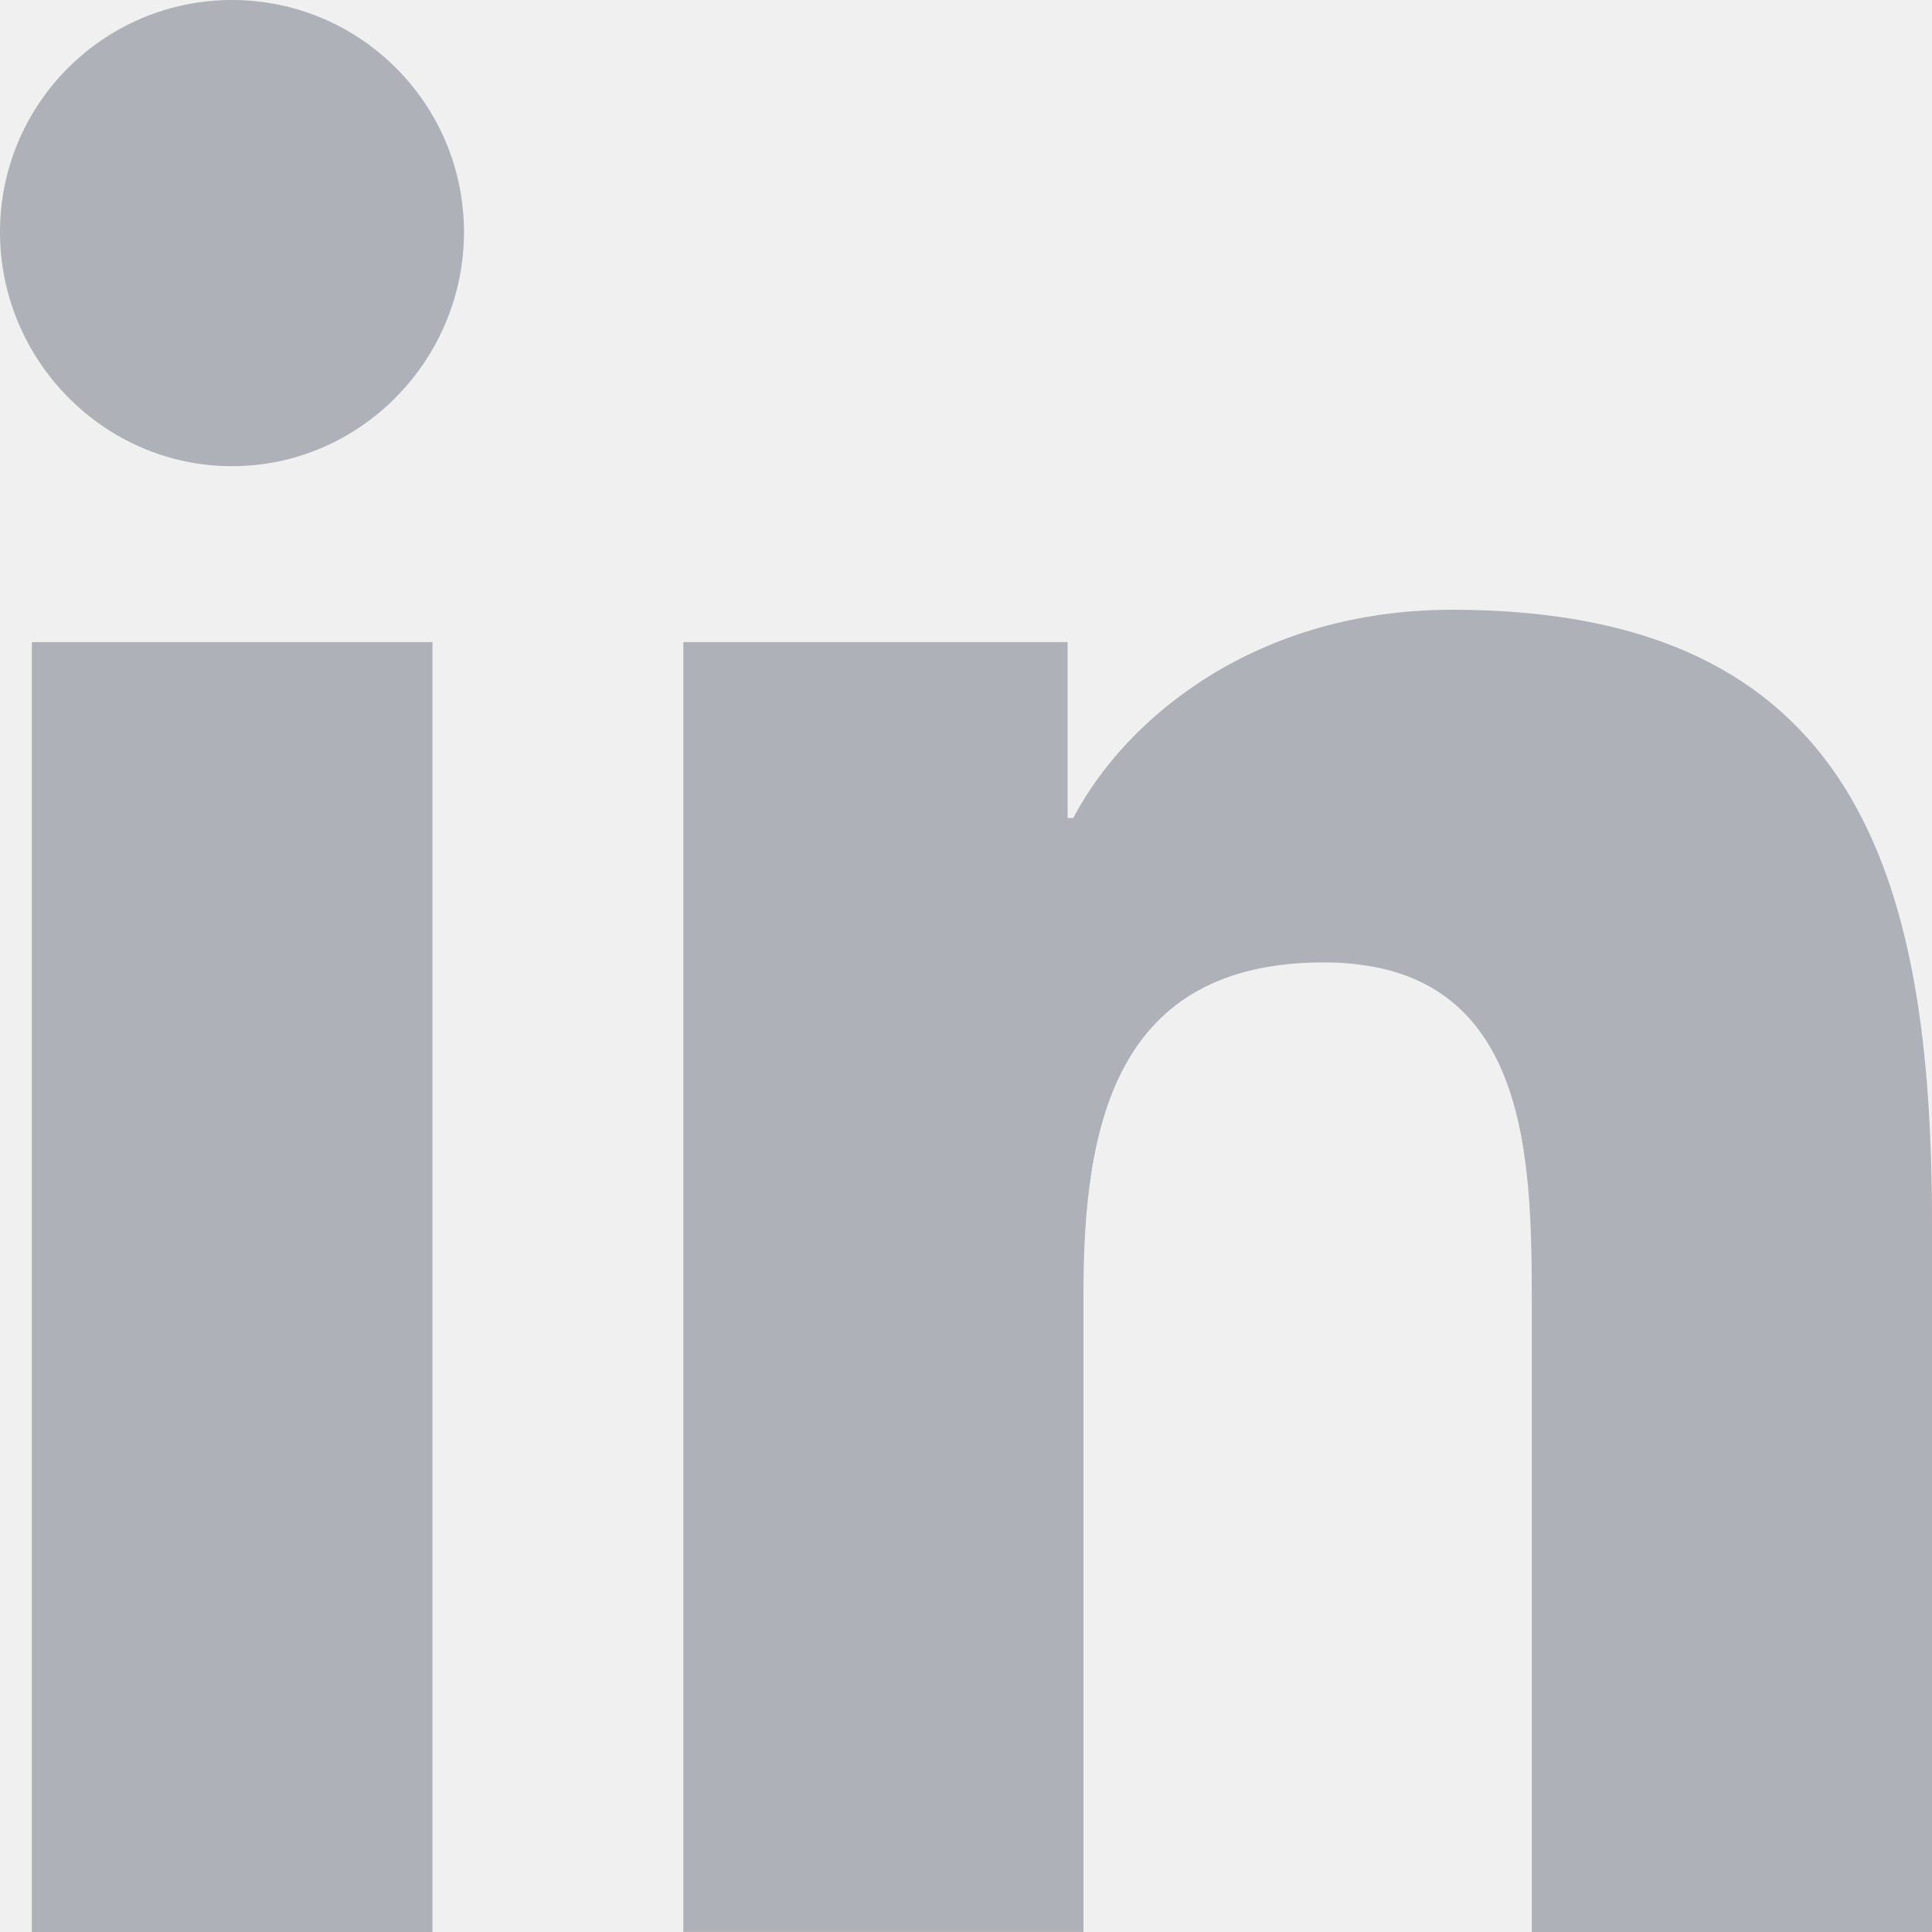
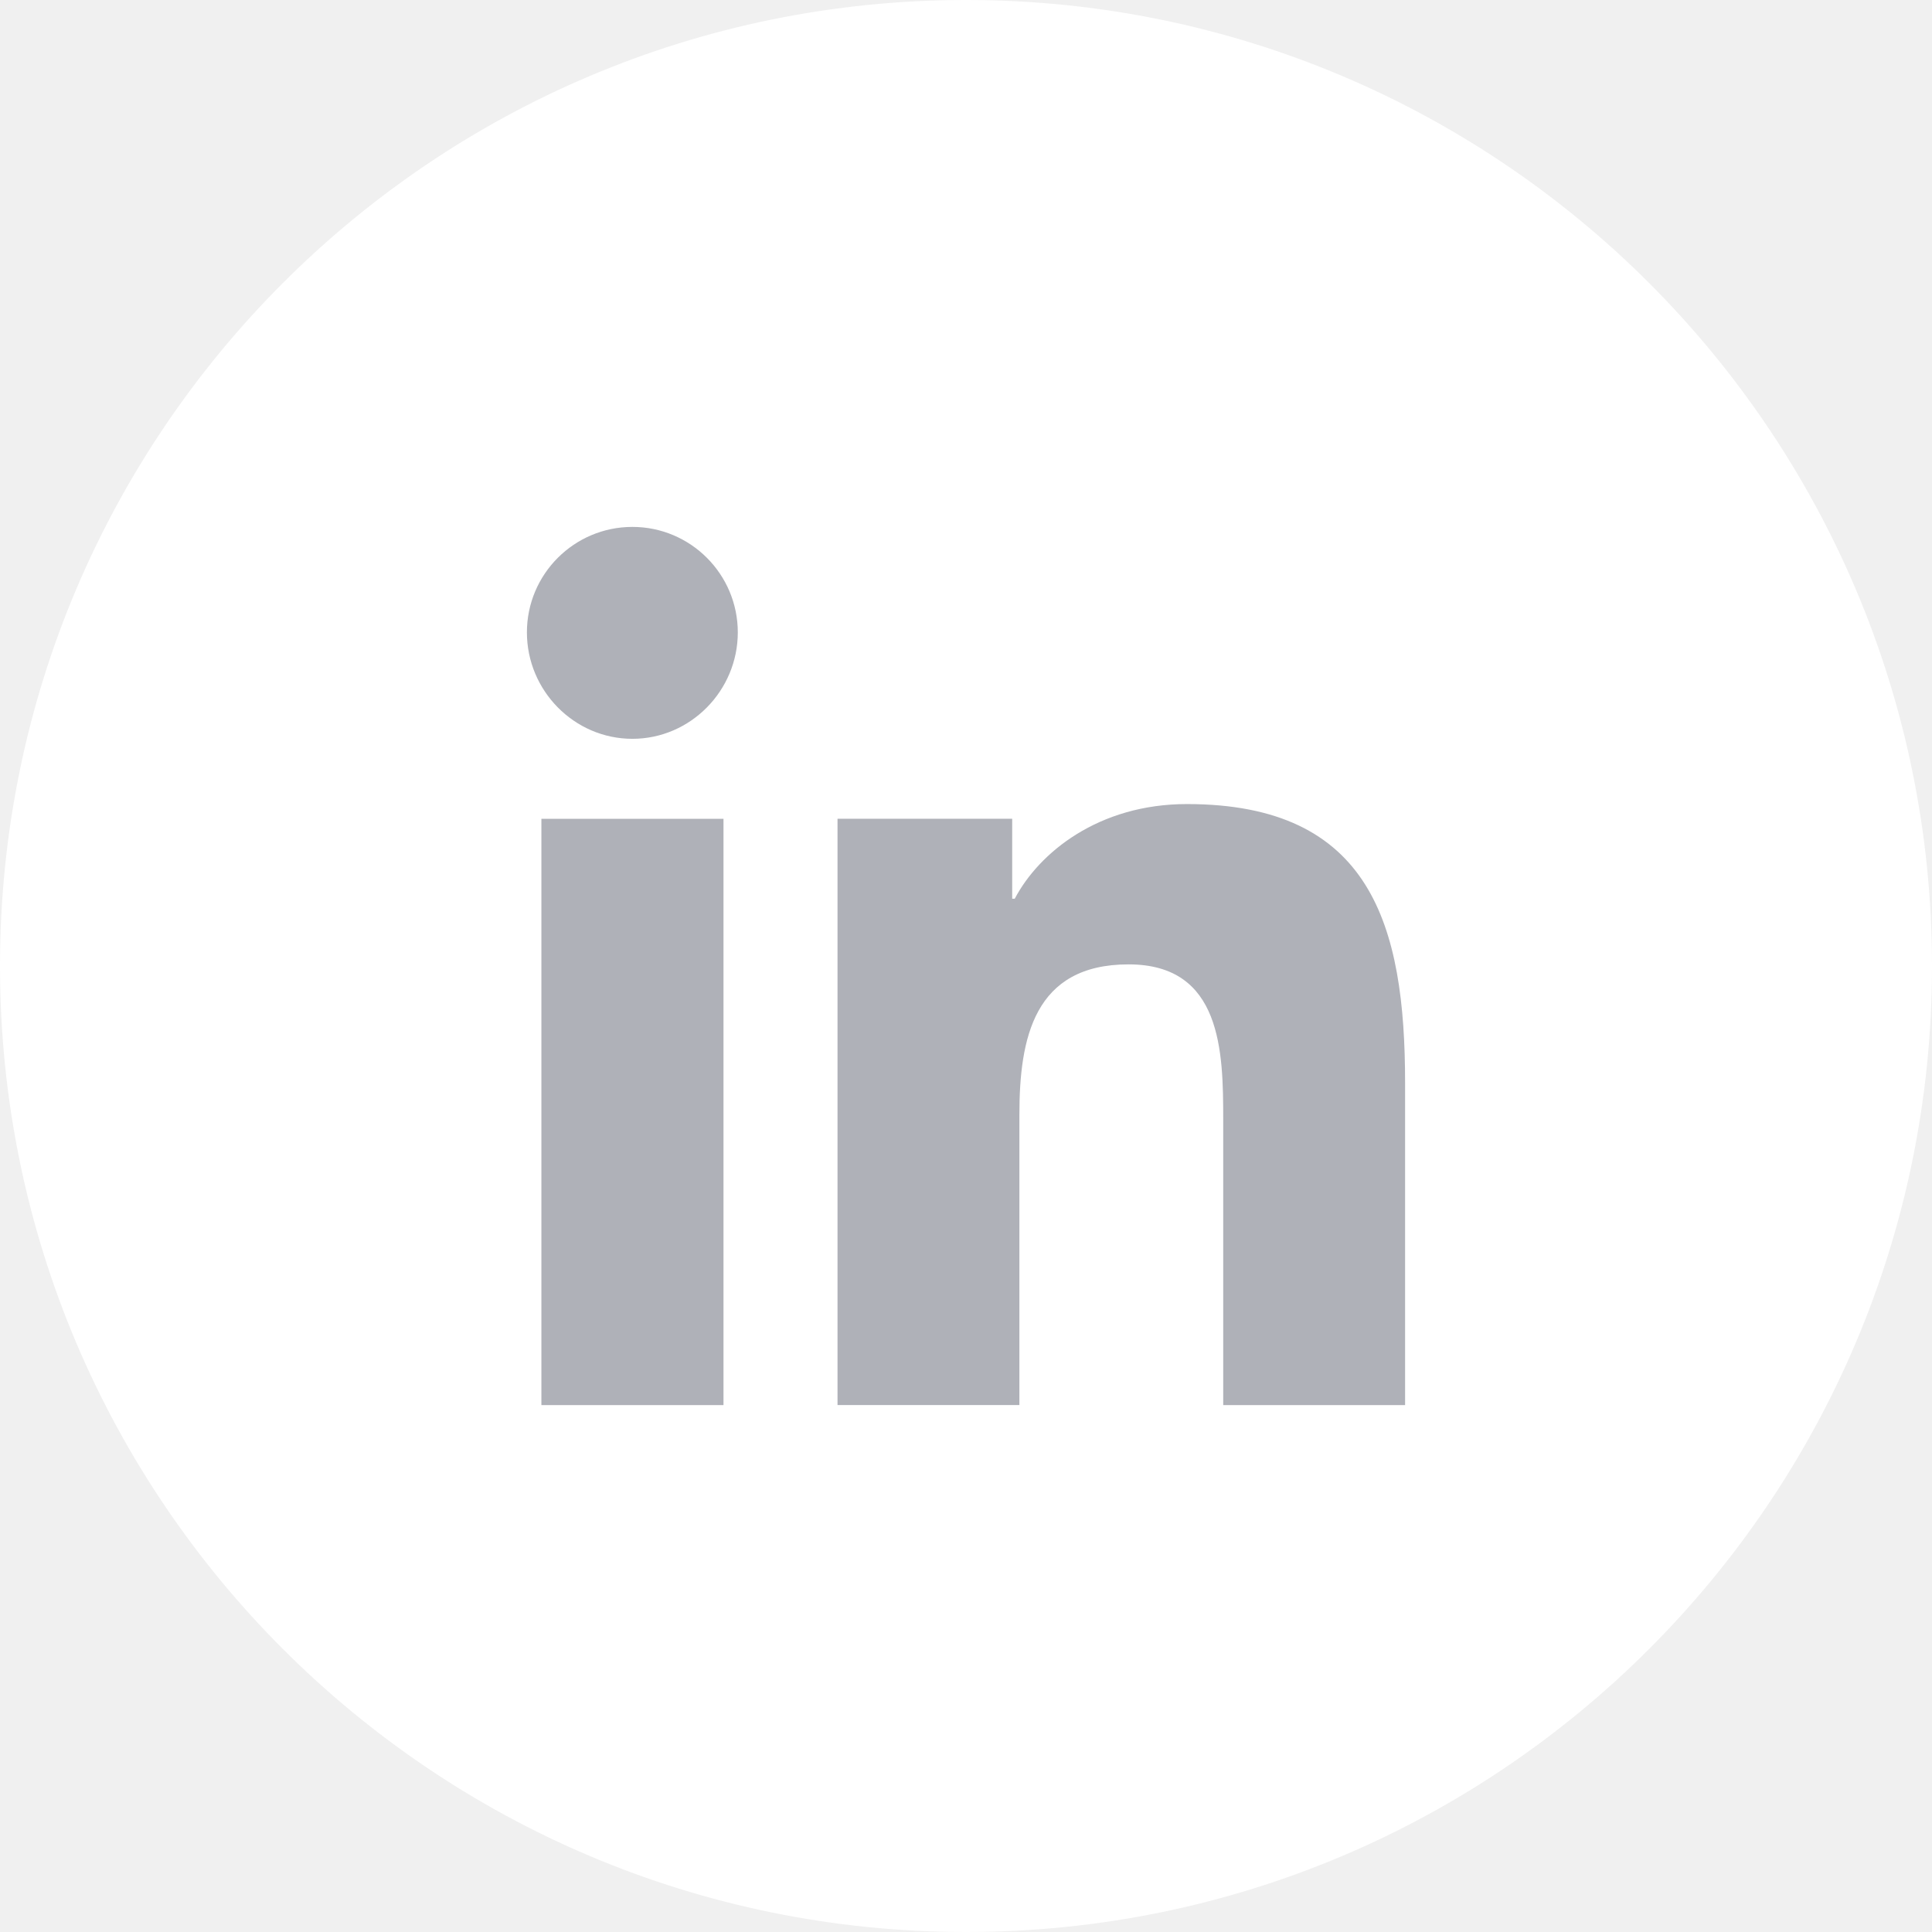
- <svg xmlns="http://www.w3.org/2000/svg" width="20" height="20" viewBox="0 0 20 20" fill="none">
-   <g clip-path="url(#clip0_1_732)">
-     <path d="M19.995 20V19.999H20V12.664C20 9.076 19.227 6.312 15.033 6.312C13.016 6.312 11.662 7.418 11.11 8.468H11.052V6.647H7.074V19.999H11.216V13.387C11.216 11.647 11.546 9.963 13.702 9.963C15.826 9.963 15.857 11.95 15.857 13.499V20H19.995Z" fill="#AFB1B8" />
-     <path d="M0.33 6.647H4.477V20H0.33V6.647Z" fill="#AFB1B8" />
-     <path d="M2.402 0C1.076 0 0 1.076 0 2.402C0 3.728 1.076 4.826 2.402 4.826C3.728 4.826 4.803 3.728 4.803 2.402C4.803 1.076 3.727 0 2.402 0V0Z" fill="#AFB1B8" />
+ <svg xmlns="http://www.w3.org/2000/svg" width="44" height="44" viewBox="0 0 44 44" fill="none">
+   <path d="M44 22C44 28.075 41.538 33.575 37.556 37.556C33.575 41.538 28.075 44 22 44C15.925 44 10.425 41.538 6.444 37.556C2.462 33.575 0 28.075 0 22C0 15.925 2.462 10.425 6.444 6.444C10.425 2.462 15.925 -6.10352e-05 22 -6.10352e-05C28.075 -6.10352e-05 33.575 2.462 37.556 6.444C41.538 10.425 44 15.925 44 22Z" fill="white" />
+   <g clip-path="url(#clip0_1_674)">
+     <path d="M31.995 32V31.999H32V24.664C32 21.076 31.227 18.312 27.032 18.312C25.016 18.312 23.663 19.418 23.11 20.468H23.052V18.647H19.074V31.999H23.216V25.387C23.216 23.647 23.546 21.963 25.702 21.963C27.826 21.963 27.858 23.95 27.858 25.499V32H31.995Z" fill="#AFB1B8" />
+     <path d="M12.33 18.648H16.477V32H12.33V18.648Z" fill="#AFB1B8" />
+     <path d="M14.402 12C13.076 12 12 13.076 12 14.402C12 15.727 13.076 16.826 14.402 16.826C15.727 16.826 16.803 15.727 16.803 14.402C16.802 13.076 15.727 12 14.402 12V12Z" fill="#AFB1B8" />
  </g>
  <defs>
-     <clipPath id="clip0_1_732">
-       <rect width="20" height="20" fill="white" />
+     <clipPath id="clip0_1_674">
+       <rect width="20" height="20" fill="white" transform="translate(12 12)" />
    </clipPath>
  </defs>
</svg>
